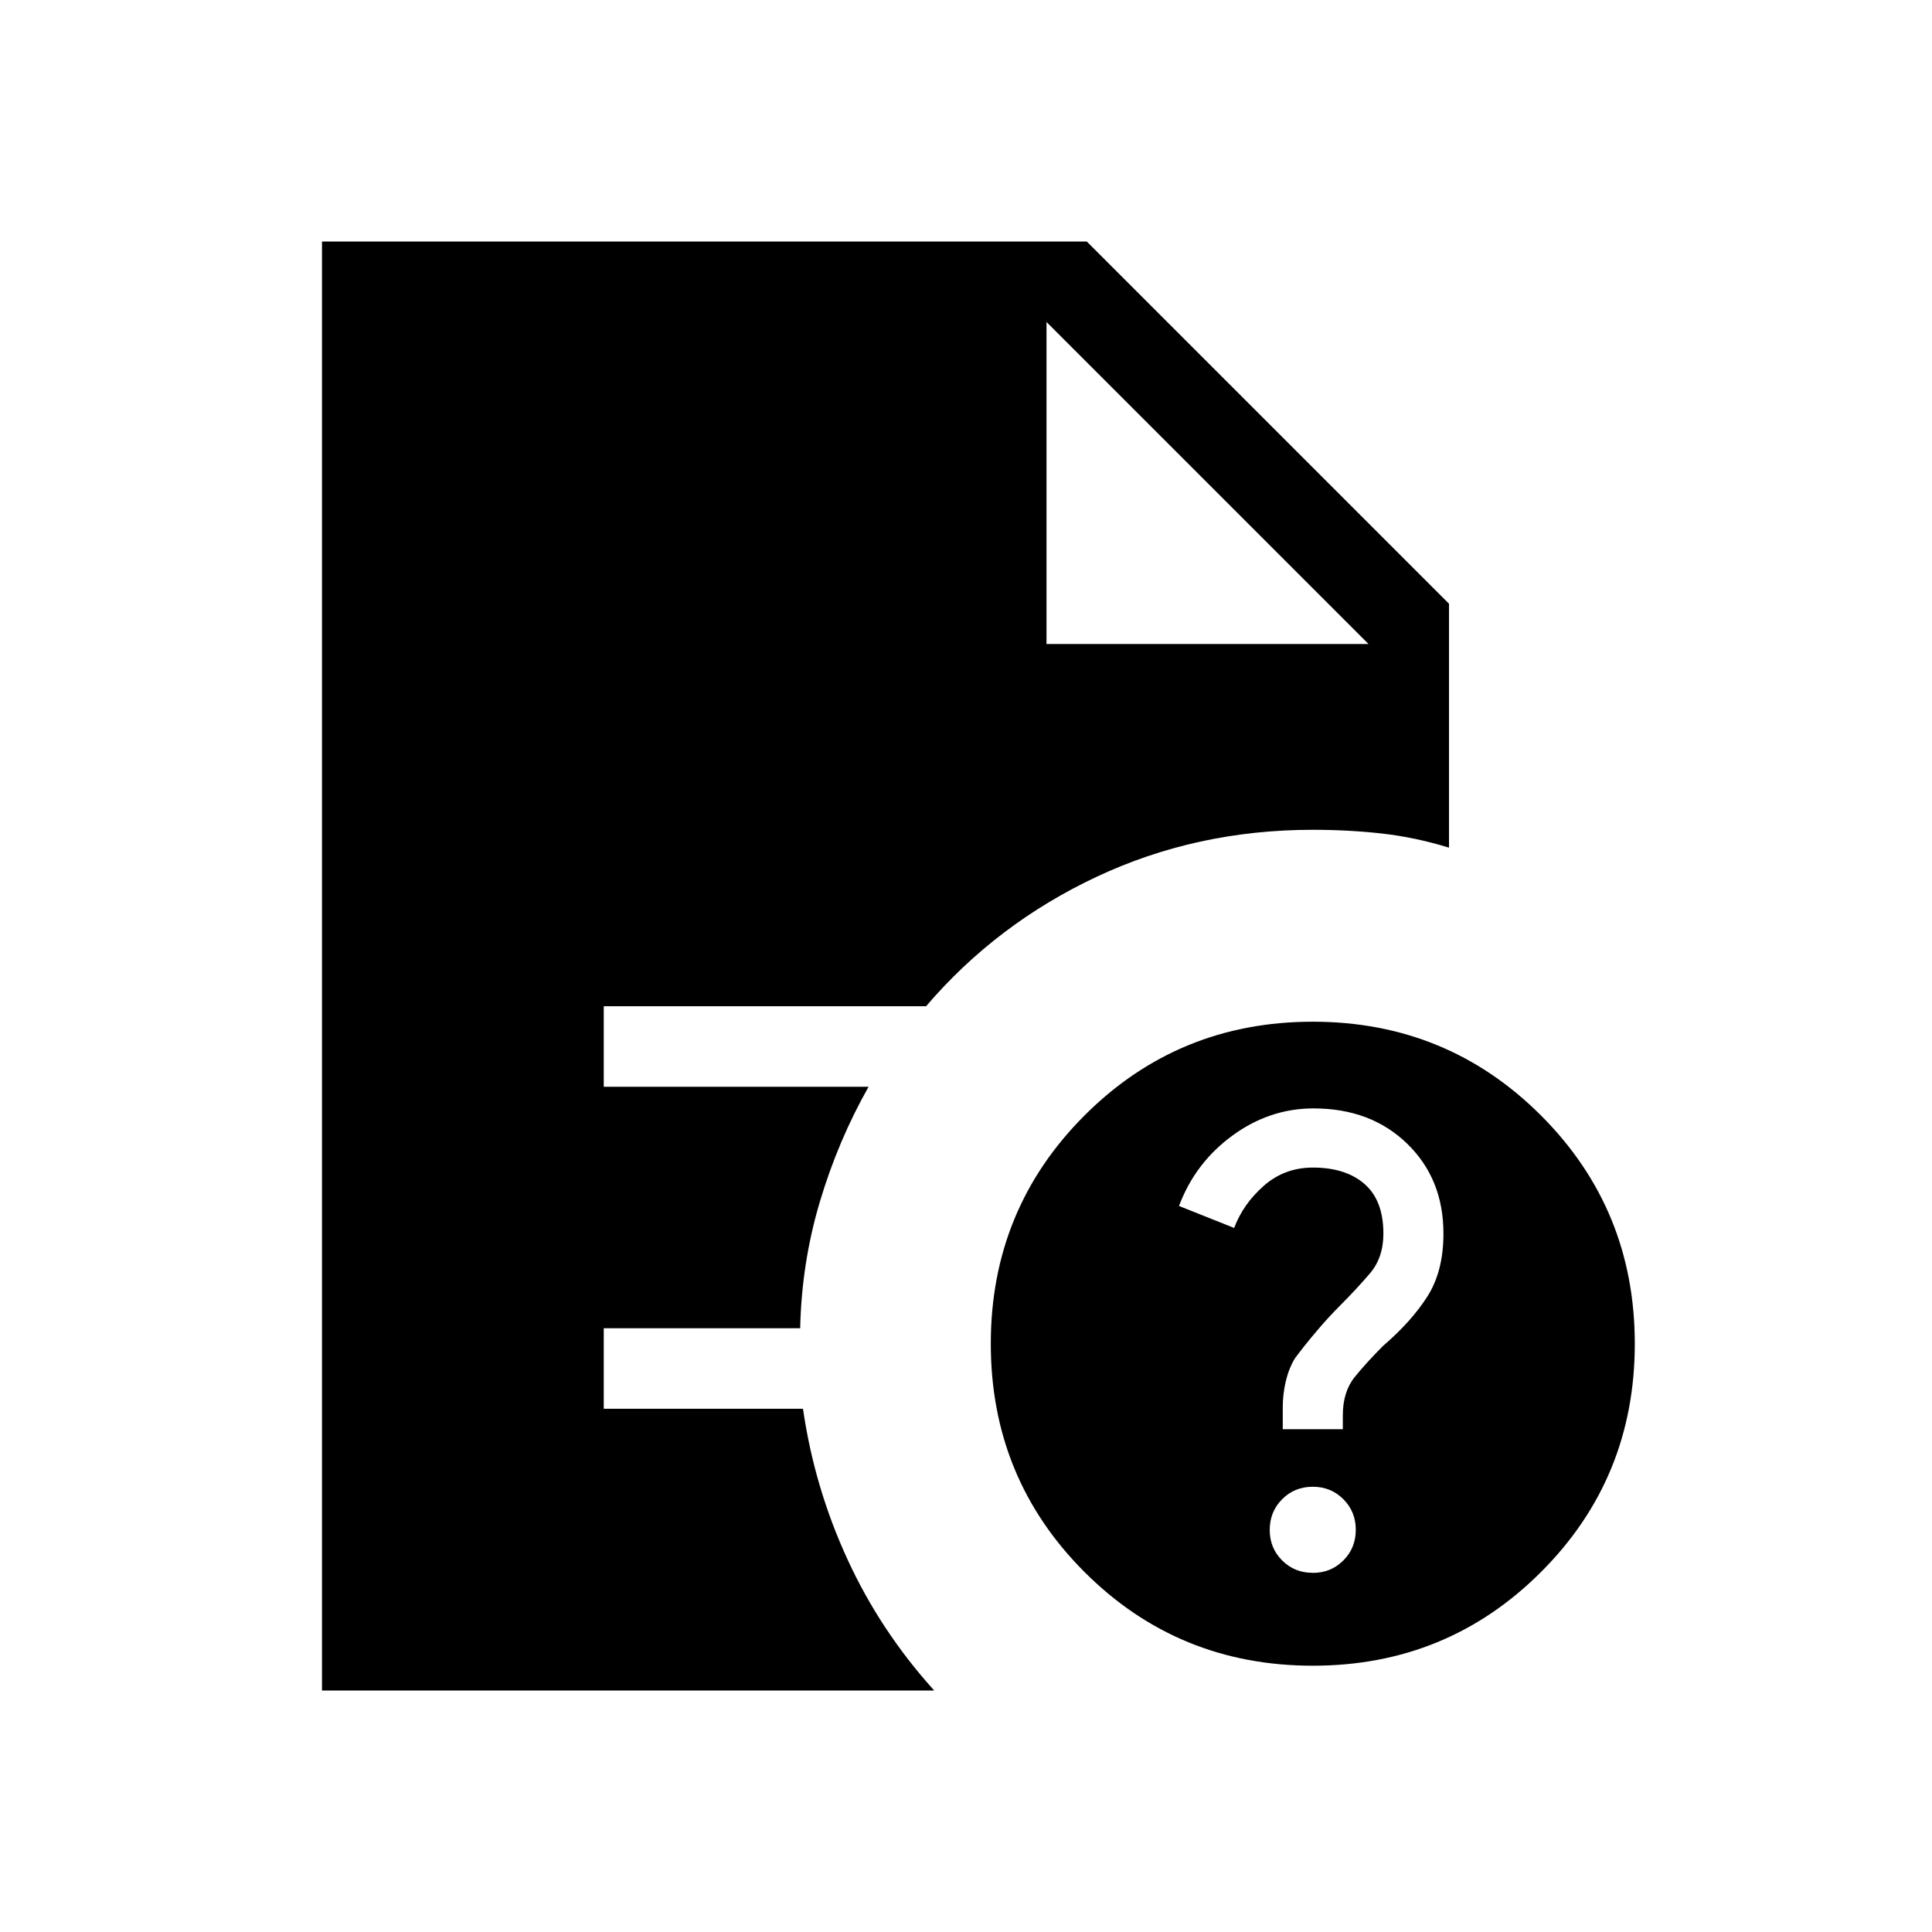
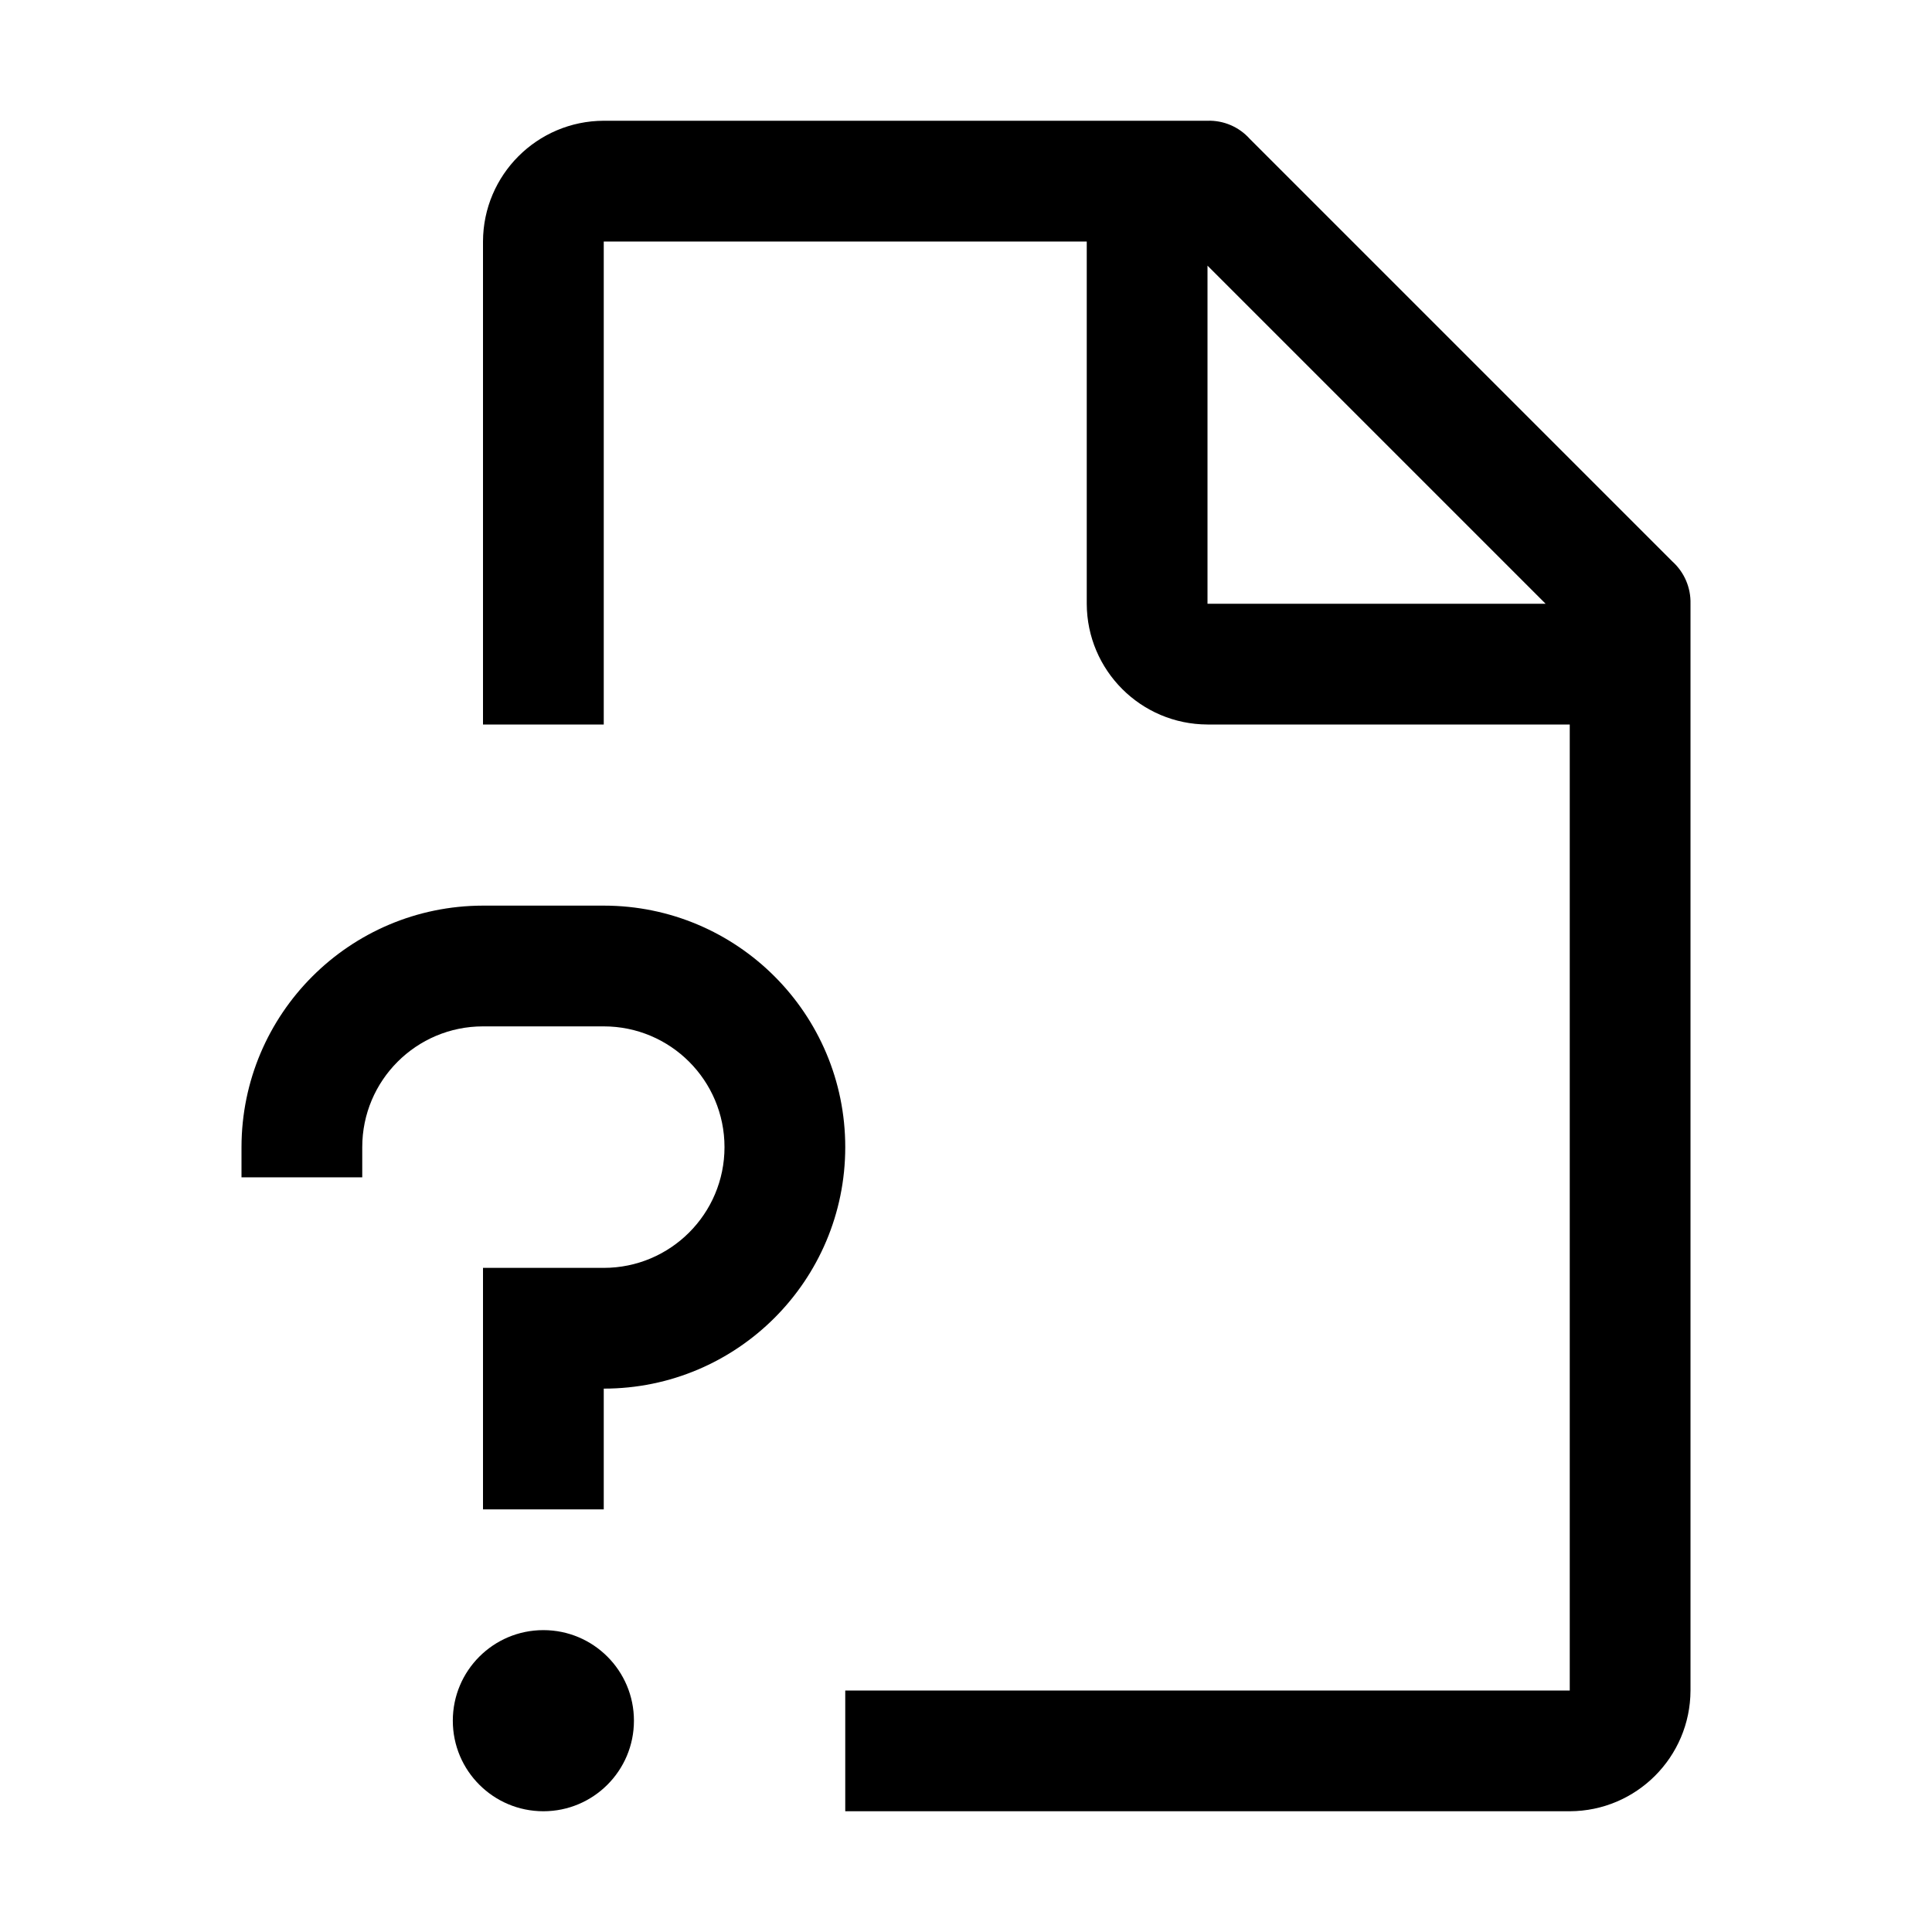
- <svg xmlns="http://www.w3.org/2000/svg" width="32" height="32" viewBox="0 0 24 24">
-   <path fill="currentColor" d="M16.308 19.539q.226 0 .38-.155q.154-.154.154-.38t-.154-.38q-.154-.155-.38-.155t-.38.154t-.155.38t.154.381t.38.154m-.372-1.784h.746v-.173q0-.294.15-.478t.35-.384q.35-.3.55-.613t.2-.782q0-.68-.451-1.117q-.451-.438-1.163-.438q-.546 0-1.008.338t-.663.874l.685.273q.113-.3.37-.525t.607-.225q.41 0 .644.205q.233.205.233.615q0 .301-.17.498q-.169.197-.369.397q-.15.15-.293.32q-.144.169-.268.336q-.075.125-.113.285q-.037.16-.037.317zm.373 2.938q-1.672 0-2.836-1.164t-1.164-2.836q0-1.67 1.164-2.835t2.836-1.165q1.67 0 2.835 1.165t1.165 2.835q0 1.672-1.165 2.836q-1.164 1.164-2.835 1.164M13 8h4l-4-4l4 4l-4-4zM4 21V3h9.5L18 7.5v3.03q-.423-.13-.836-.176q-.414-.046-.856-.046q-1.445 0-2.688.585T11.504 12.5H7.5v1h3.29q-.378.667-.605 1.427T9.94 16.5H7.5v1h2.475q.14.971.55 1.865T11.605 21z" />
+ <svg xmlns="http://www.w3.org/2000/svg" width="32" height="32" viewBox="0 0 32 32">
+   <circle cx="9" cy="28.5" r="1.5" fill="currentColor" />
+   <path fill="currentColor" d="M10 25H8v-4h2a2 2 0 0 0 0-4H8a2 2 0 0 0-2 2v.5H4V19a4.005 4.005 0 0 1 4-4h2a4 4 0 0 1 0 8Z" />
+   <path fill="currentColor" d="m27.7 9.3l-7-7A.9.9 0 0 0 20 2H10a2.006 2.006 0 0 0-2 2v8h2V4h8v6a2.006 2.006 0 0 0 2 2h6v16H14v2h12a2.006 2.006 0 0 0 2-2V10a.91.91 0 0 0-.3-.7M20 10V4.4l5.6 5.6Z" />
</svg>
